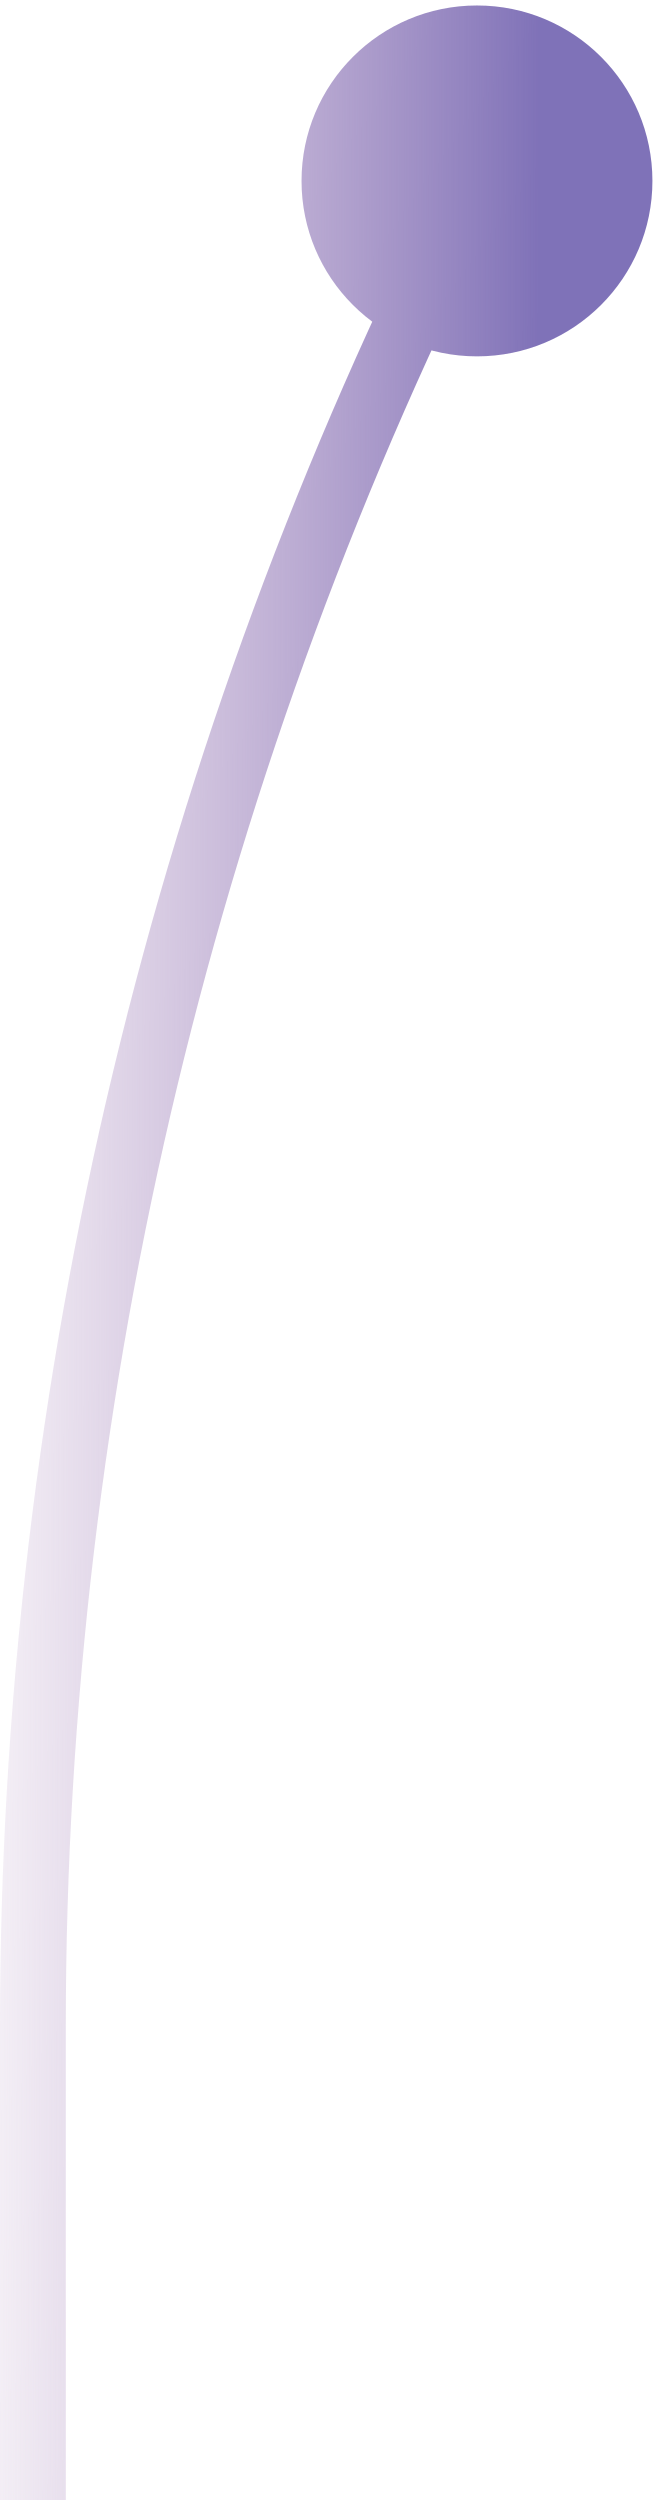
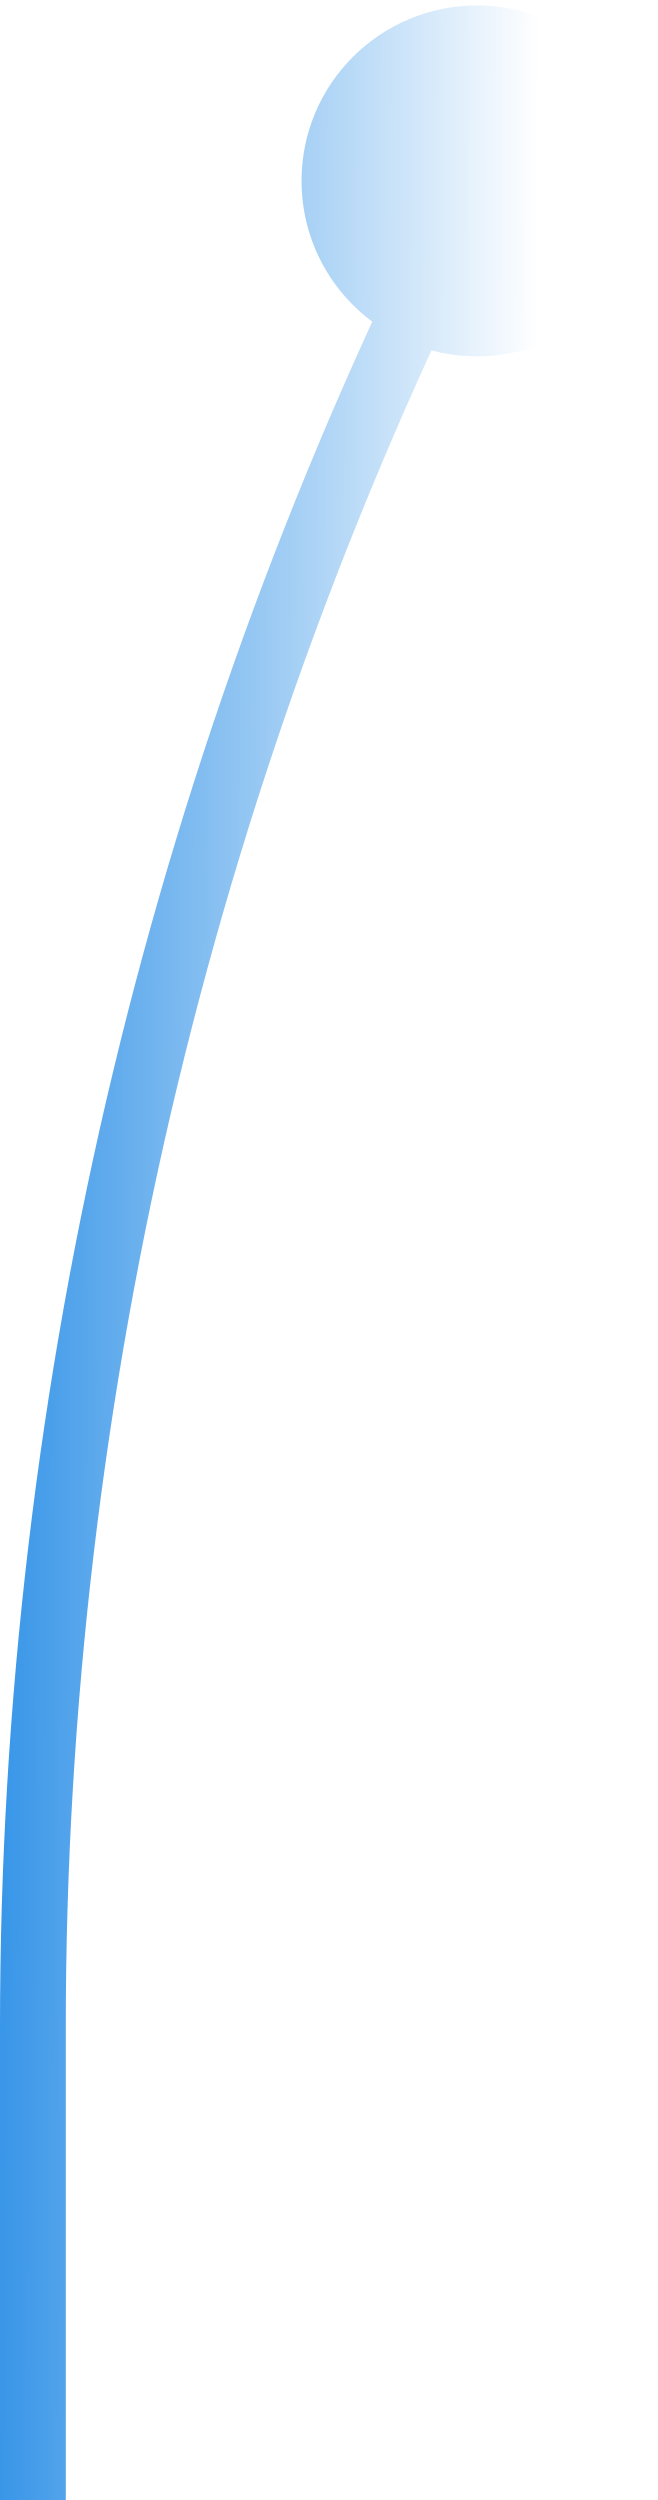
<svg xmlns="http://www.w3.org/2000/svg" width="40" height="152" viewBox="0 0 40 152" fill="none">
  <path id="Vector 14" d="M39.667 11C39.667 16.891 34.891 21.667 29 21.667C23.109 21.667 18.333 16.891 18.333 11C18.333 5.109 23.109 0.333 29 0.333C34.891 0.333 39.667 5.109 39.667 11ZM-1.90735e-06 152V123.245H4V152H-1.90735e-06ZM-1.90735e-06 123.245C-1.90735e-06 83.905 9.328 45.126 27.219 10.09L30.781 11.91C13.178 46.382 4 84.538 4 123.245H-1.90735e-06Z" fill="url(#paint0_linear_1118_42)" />
  <defs>
    <linearGradient id="paint0_linear_1118_42" x1="-3.985" y1="-74.839" x2="33.045" y2="-74.713" gradientUnits="userSpaceOnUse">
-       <stop stop-color="#A376AF" stop-opacity="0" />
-       <stop offset="1" stop-color="#7A6CB5" stop-opacity="0.96" />
+       <stop offset="0.01" stop-color="#1E88E5" />
+       <stop offset="1" stop-color="white" />
    </linearGradient>
  </defs>
</svg>
